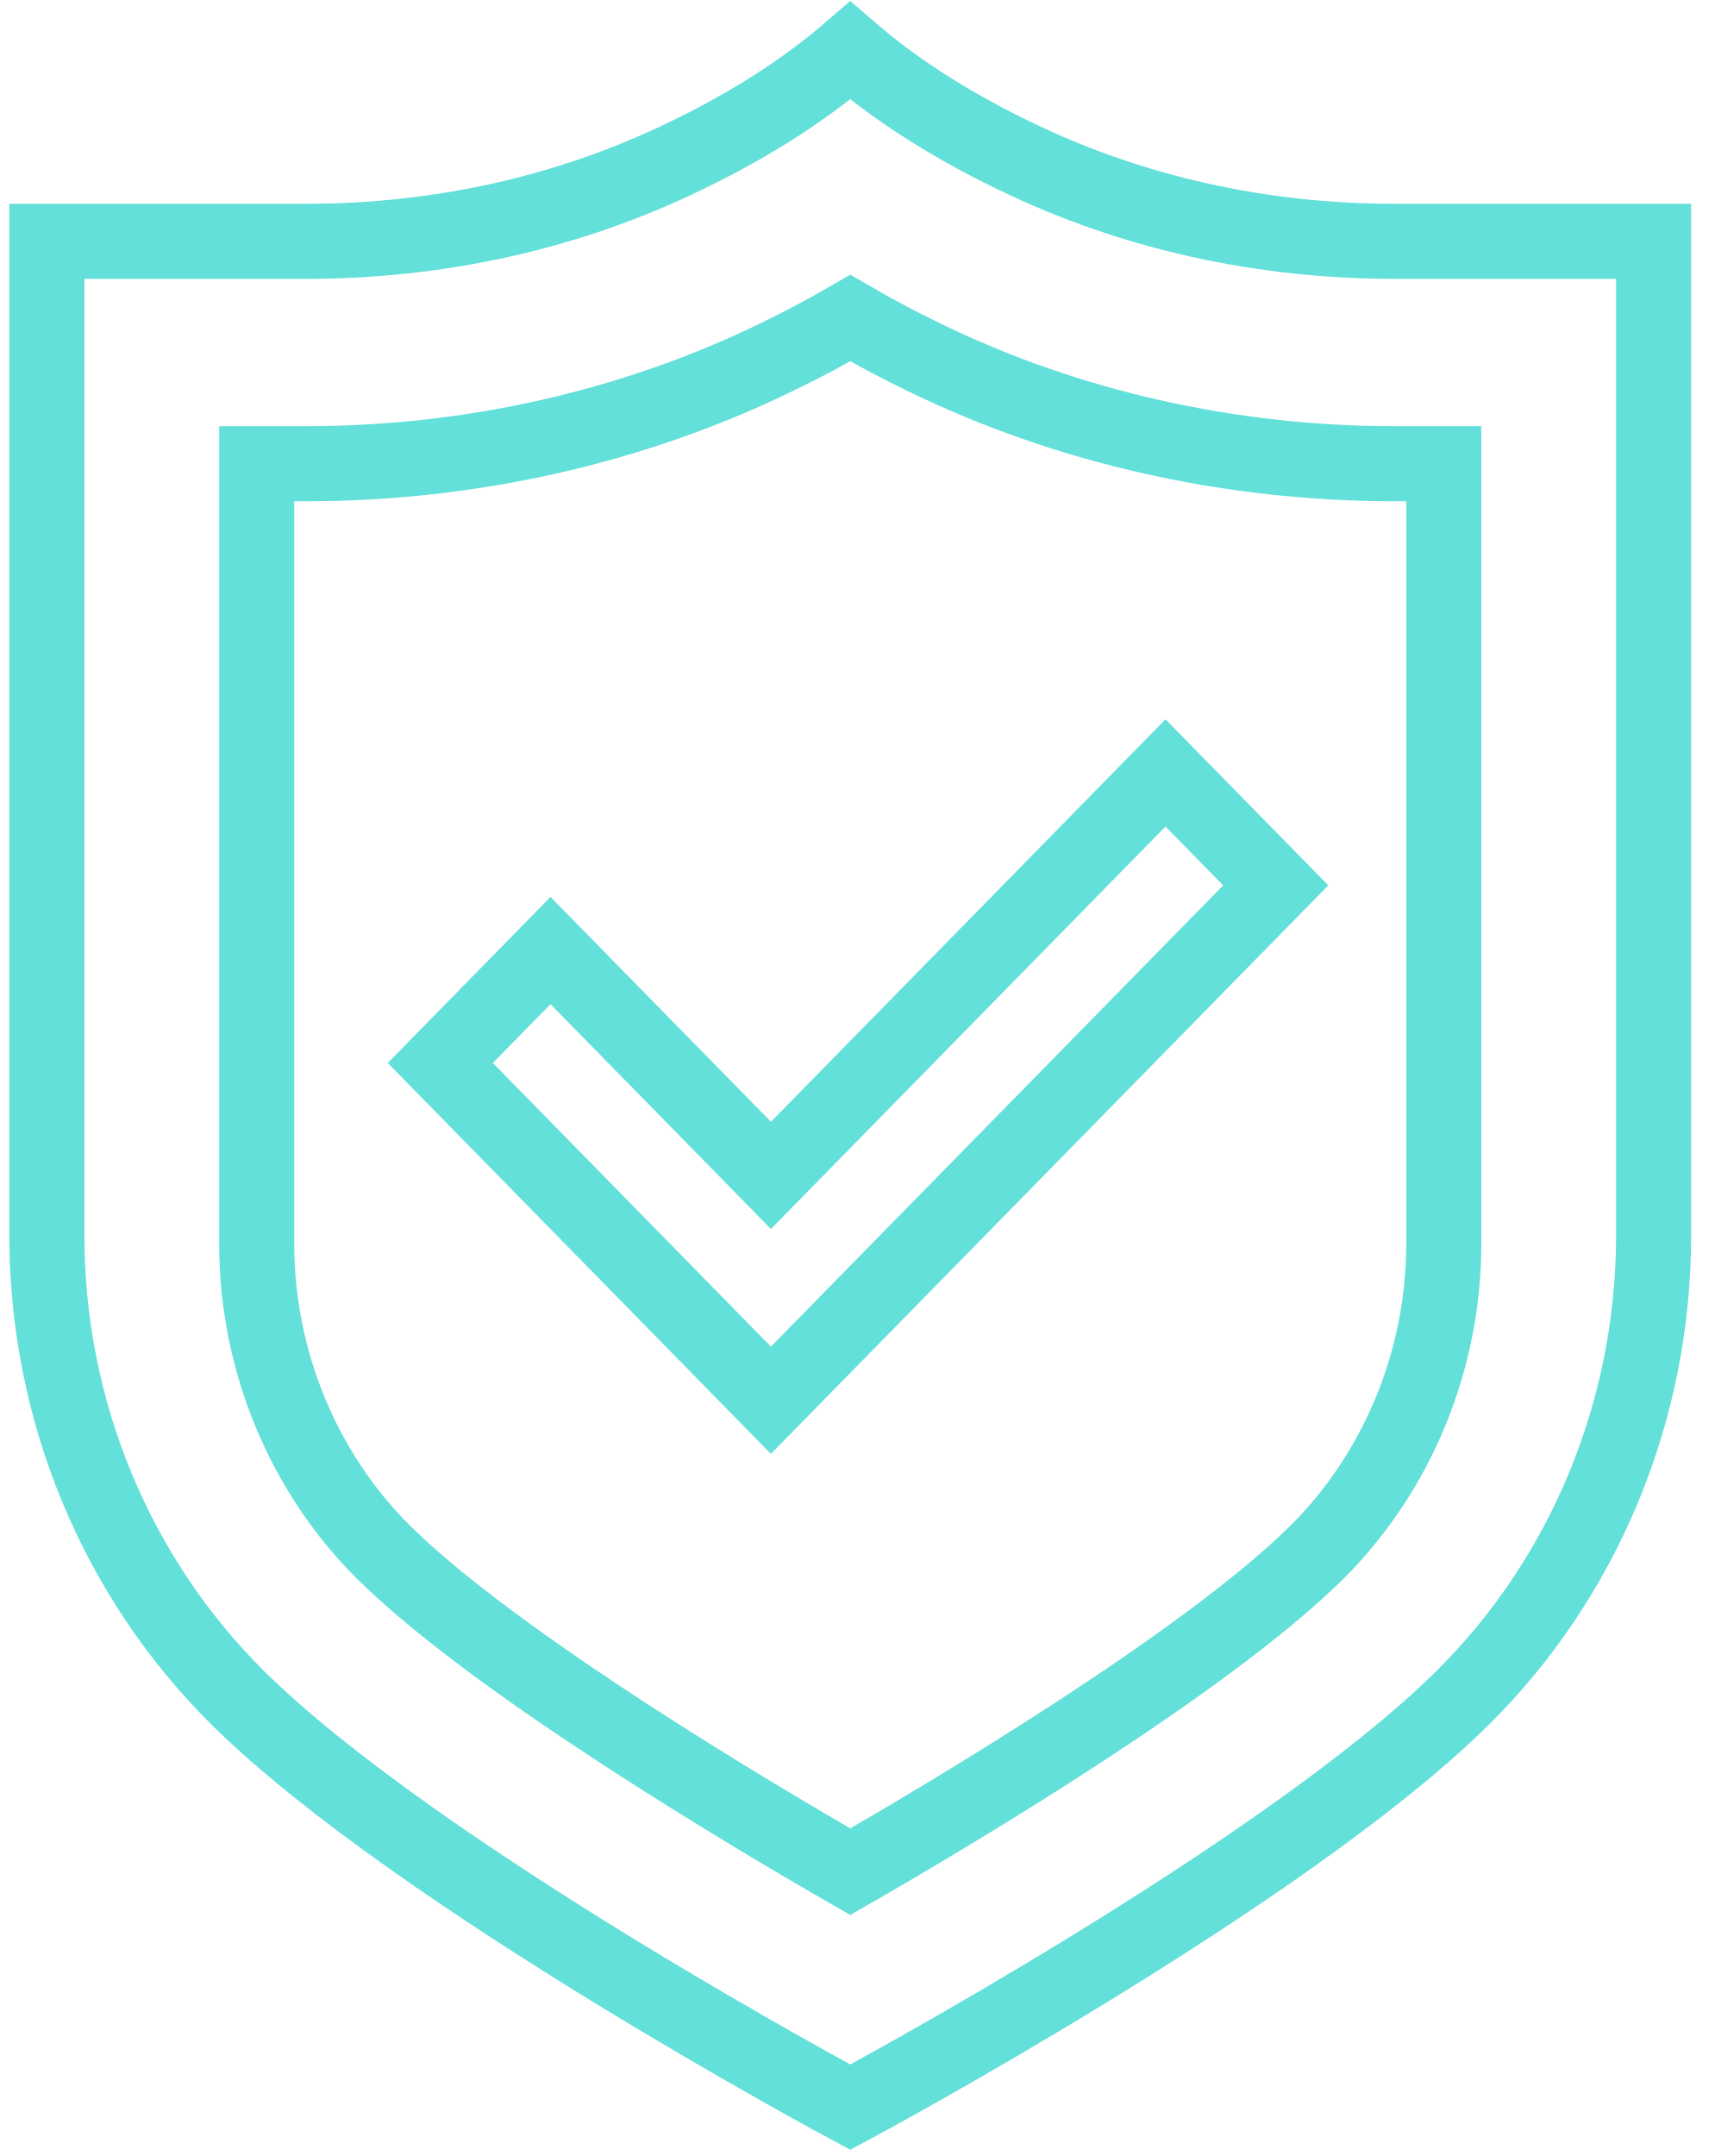
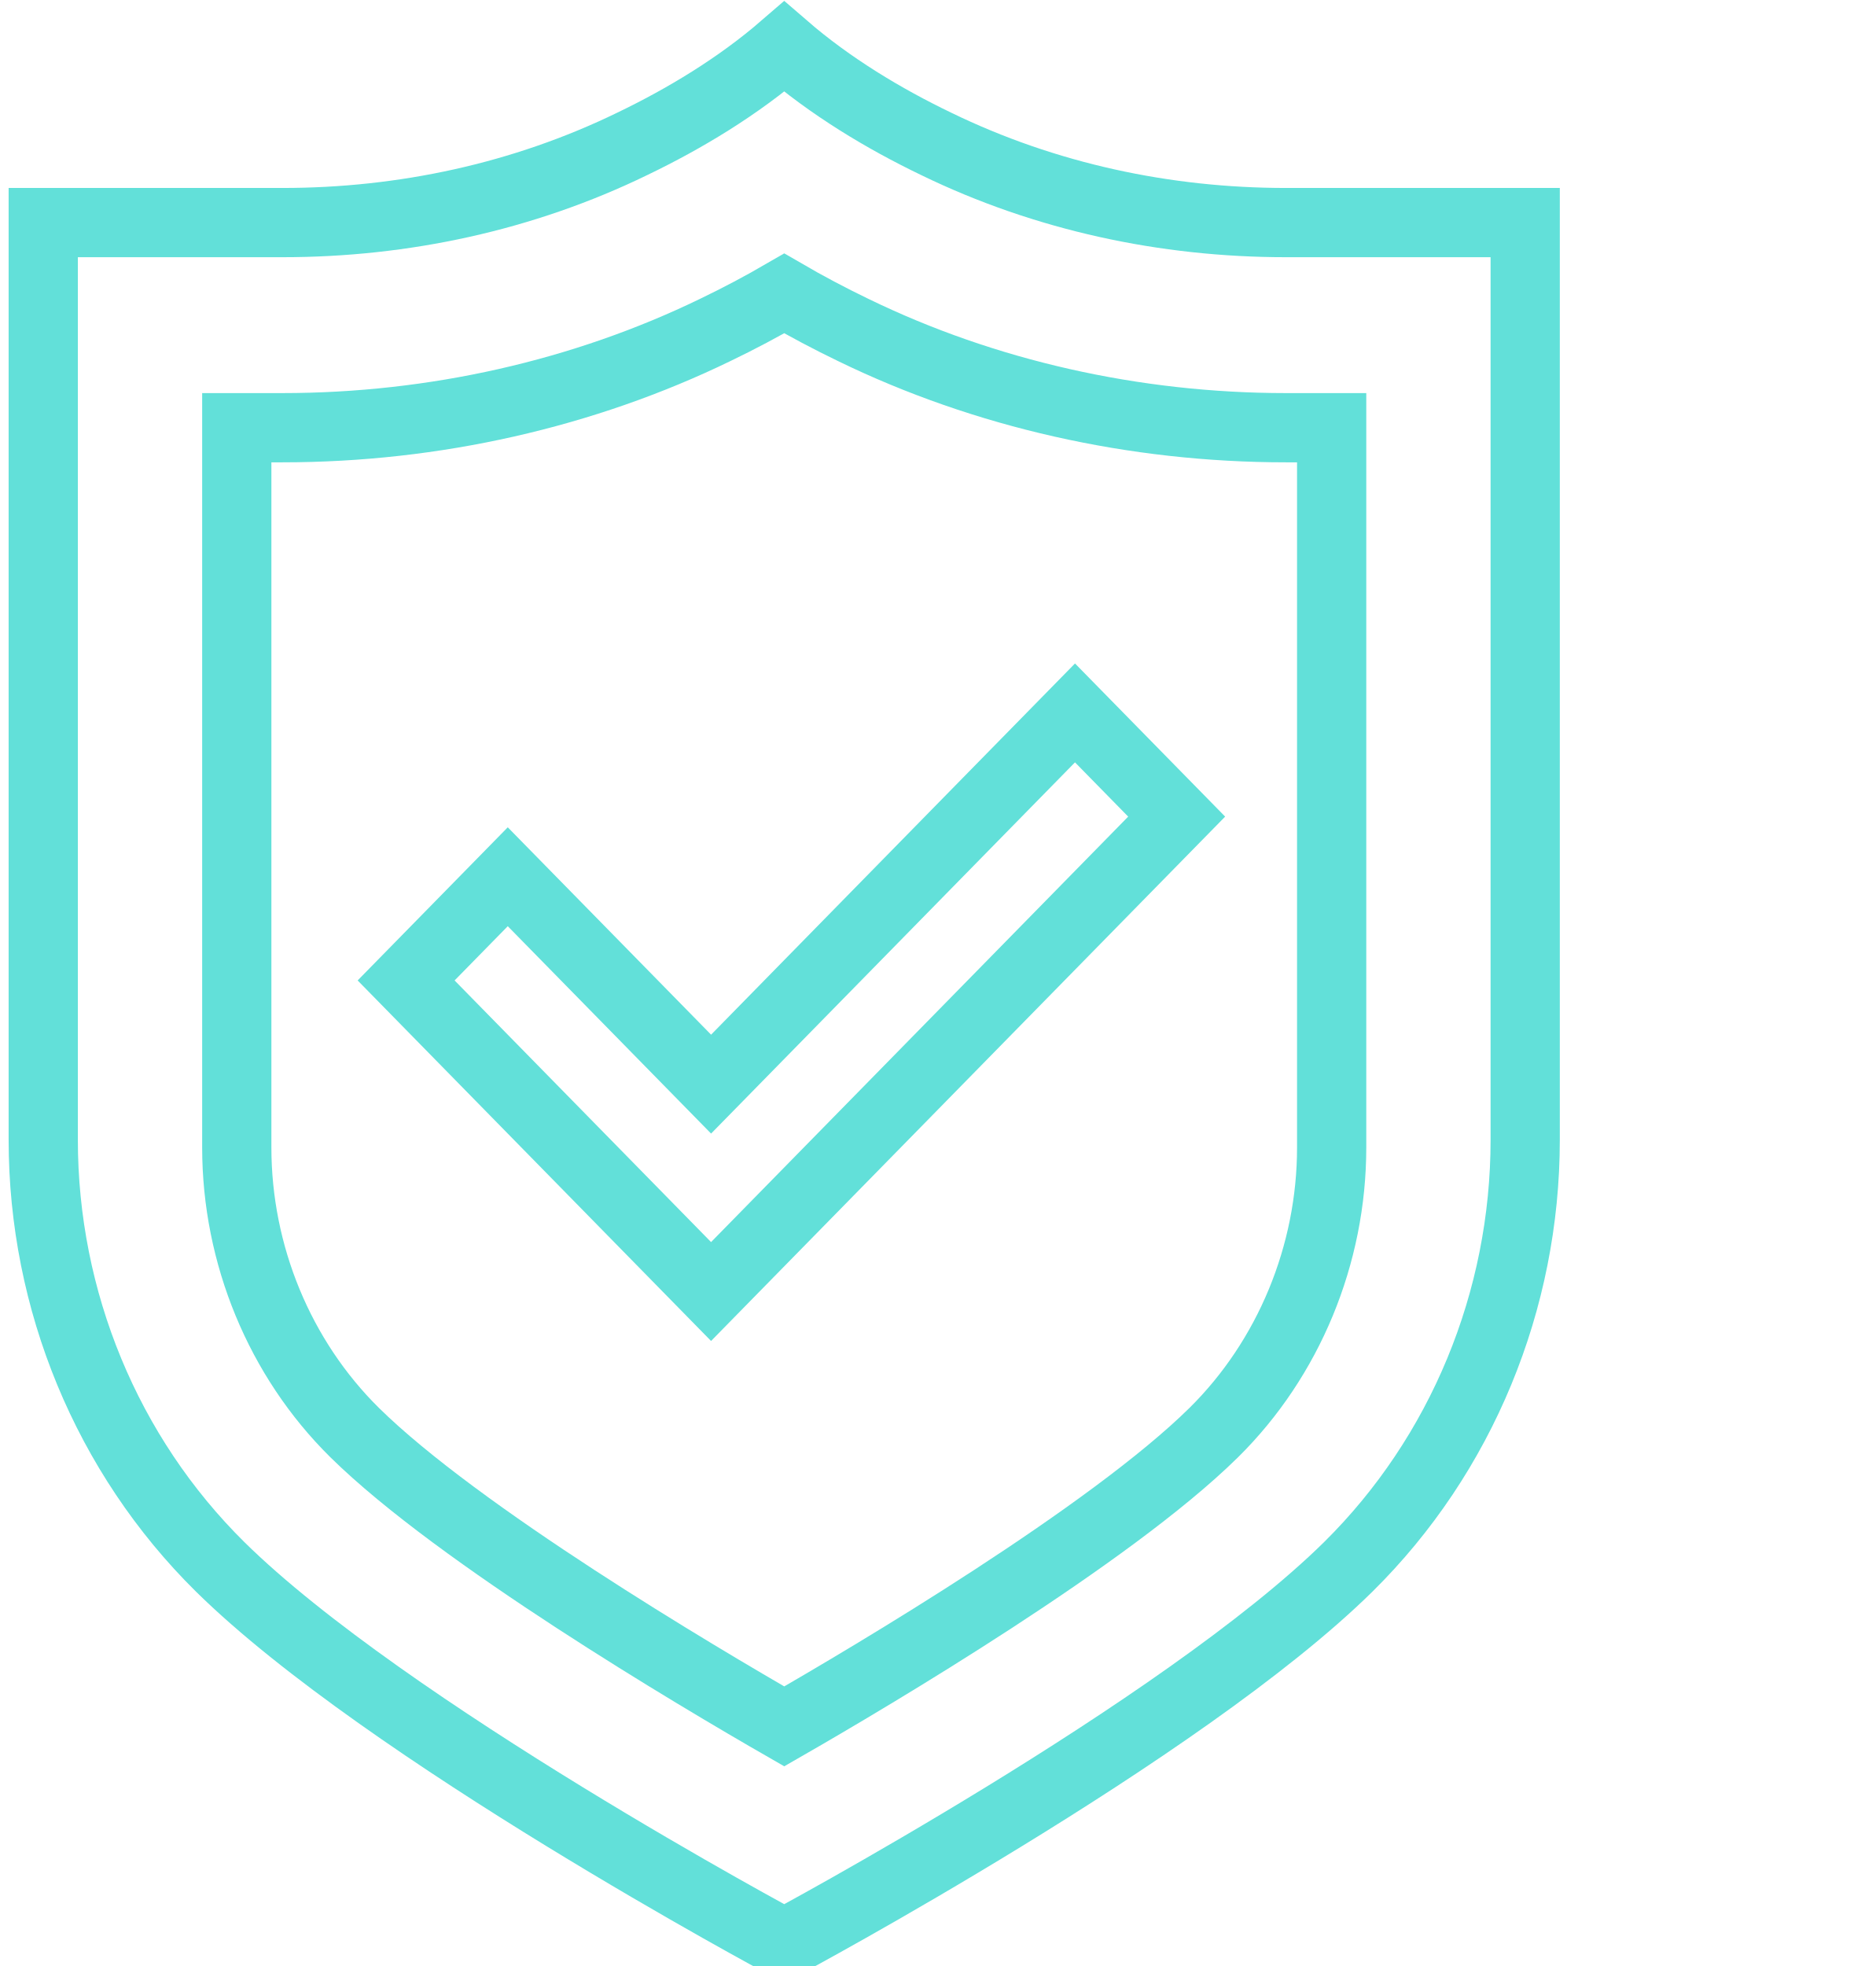
- <svg xmlns="http://www.w3.org/2000/svg" width="70" height="88">
+ <svg xmlns="http://www.w3.org/2000/svg" width="83" height="87">
  <g stroke="#62E0D9" stroke-width="3.064" fill="none" fill-rule="evenodd">
    <path d="M43.703 35.501l-12.23 12.474-8.999-9.177-4.499 4.589 13.497 13.766L52.08 36.137l-4.5-4.589z" />
    <path d="M56.916 9.85c-5.342 0-10.653-1.136-15.482-3.484-2.313-1.113-4.679-2.533-6.724-4.302-2.045 1.769-4.411 3.189-6.725 4.302C23.157 8.714 17.847 9.85 12.504 9.85H1.914v40.59c0 7.11 2.817 13.945 7.827 18.893 7.356 7.25 24.97 16.674 24.97 16.674s17.612-9.424 24.968-16.674c5.01-4.948 7.827-11.784 7.827-18.893V9.85h-10.59z" />
    <path d="M58.94 24.532v26.249c0 4.742-1.903 9.34-5.219 12.615-4.612 4.547-15.127 10.77-19.01 13-3.886-2.233-14.41-8.463-19.017-13.004-3.314-3.272-5.214-7.869-5.214-12.611V18.927h2.024c6.707 0 13.334-1.499 19.167-4.333a44.31 44.31 0 0 0 3.04-1.61c.972.565 2 1.11 3.064 1.623 5.814 2.826 12.434 4.32 19.141 4.32h2.024v5.605z" />
  </g>
</svg>
